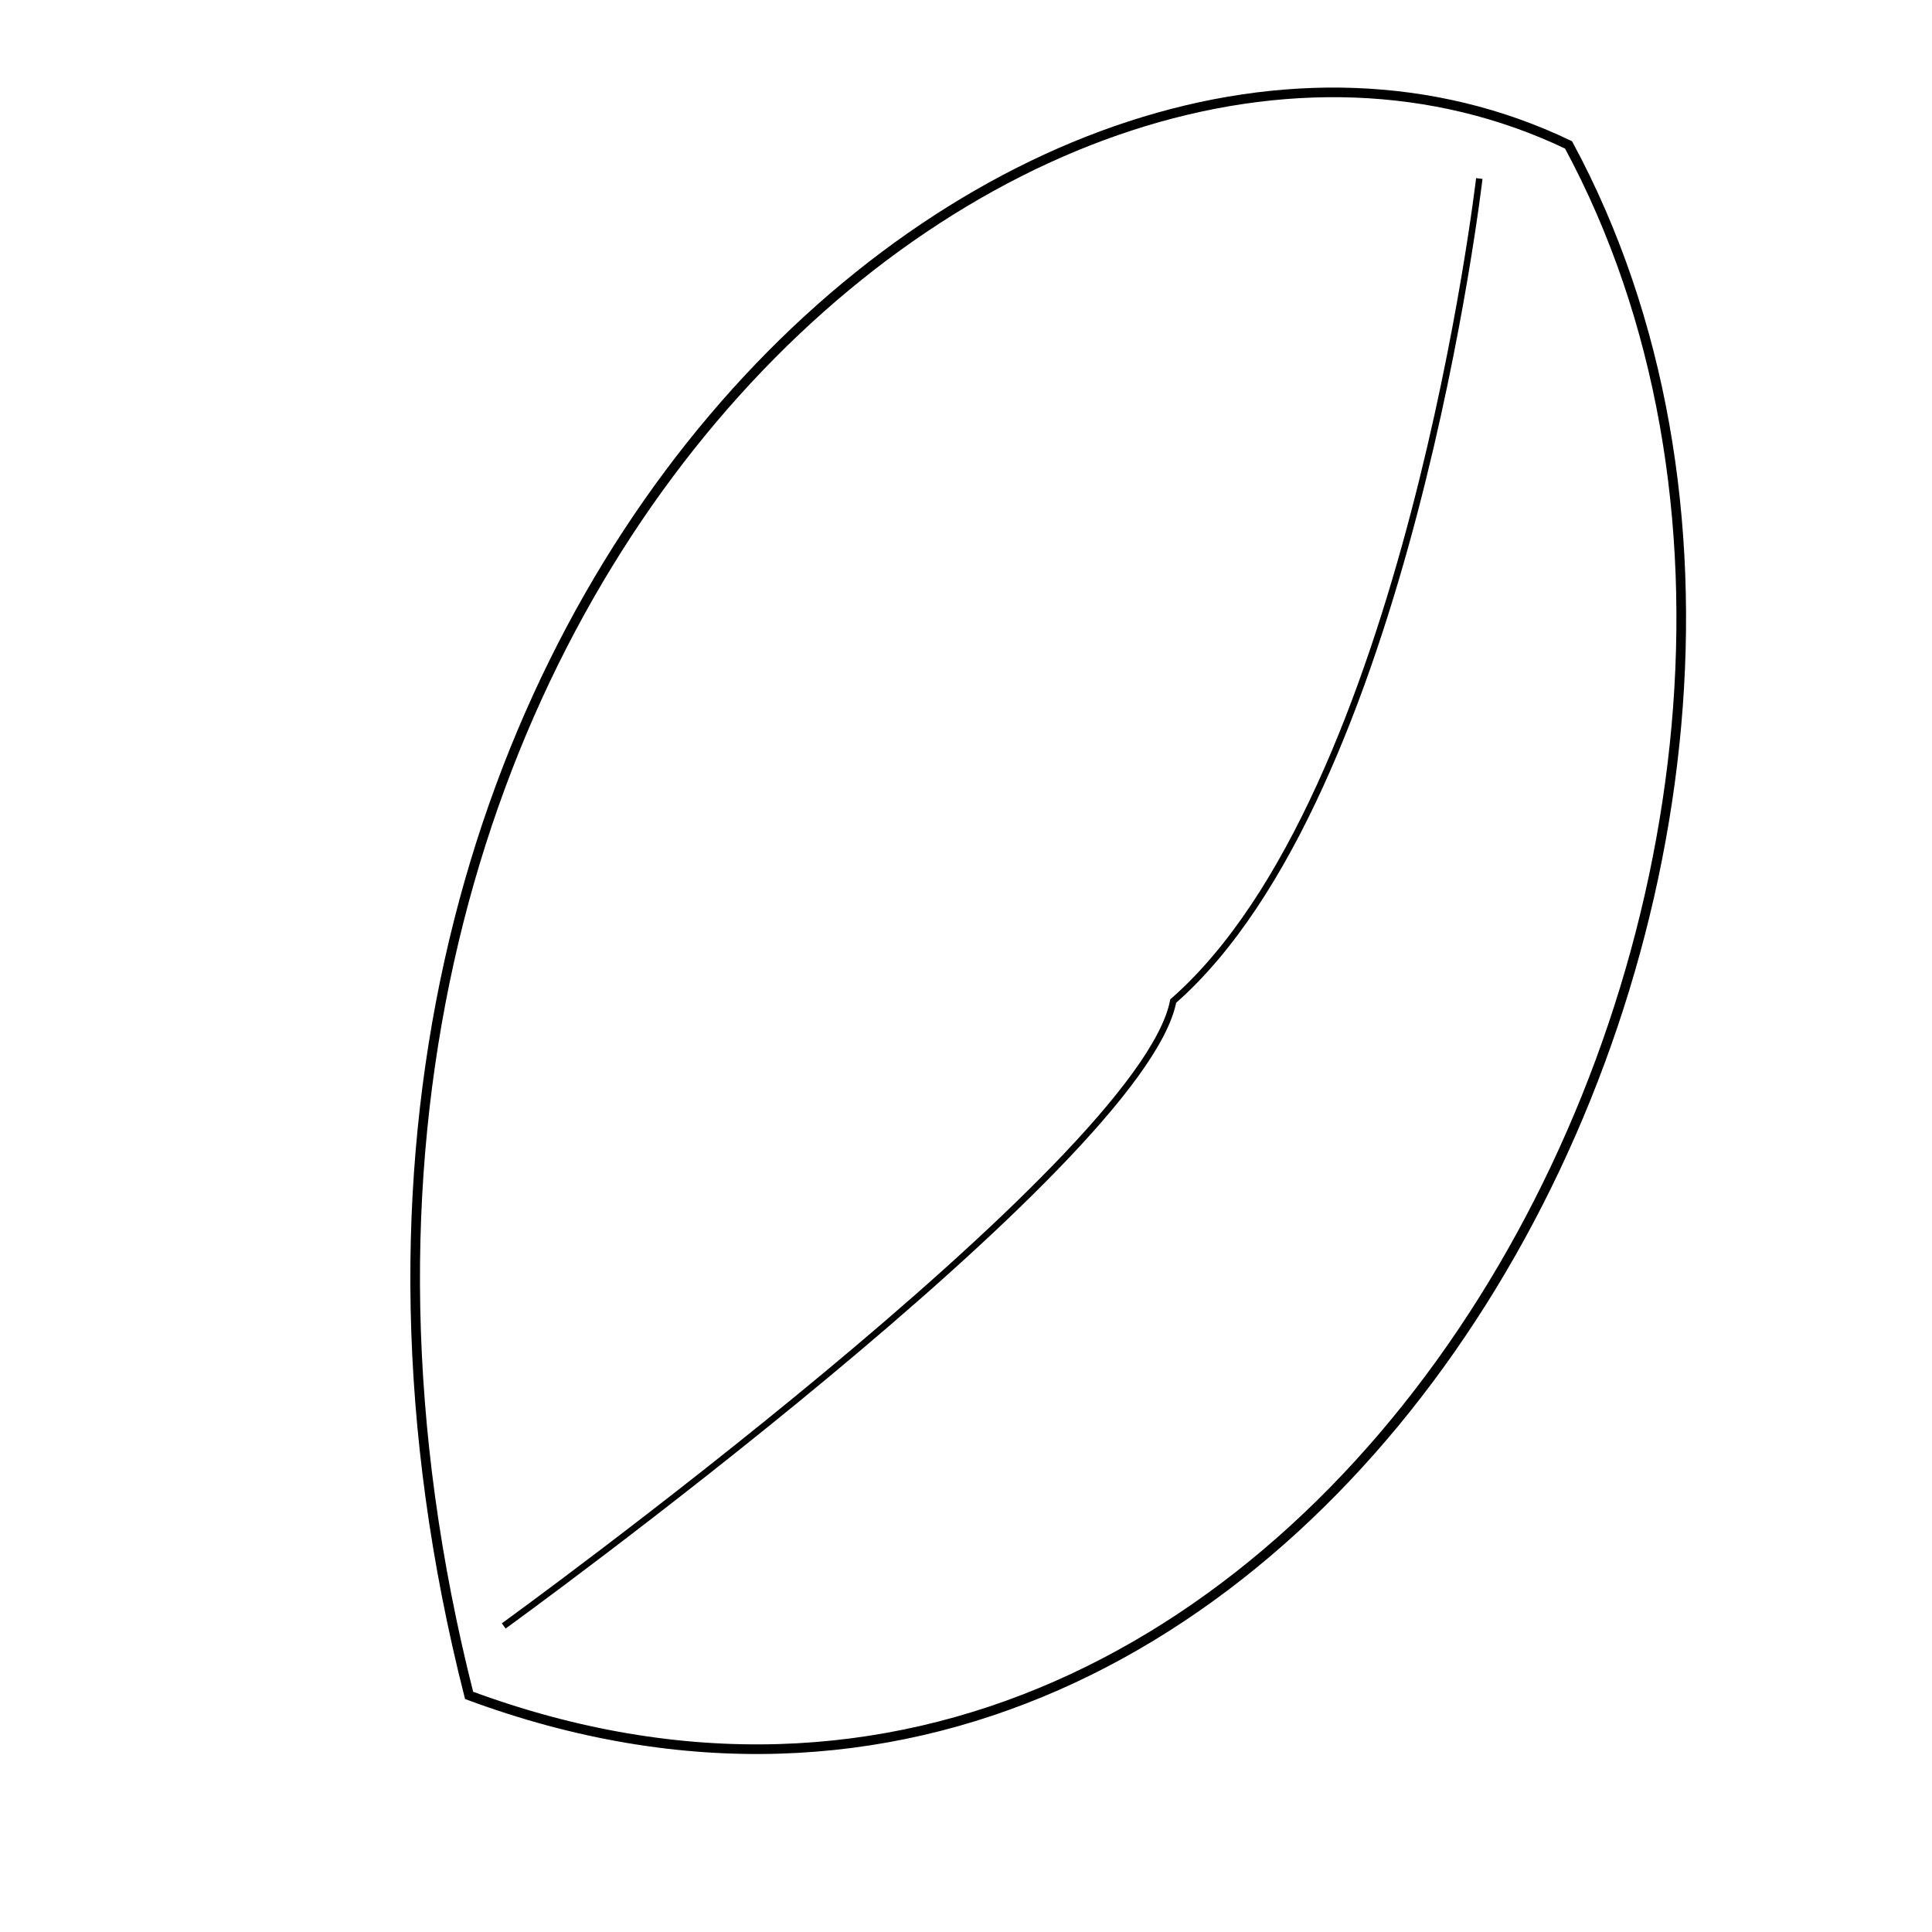
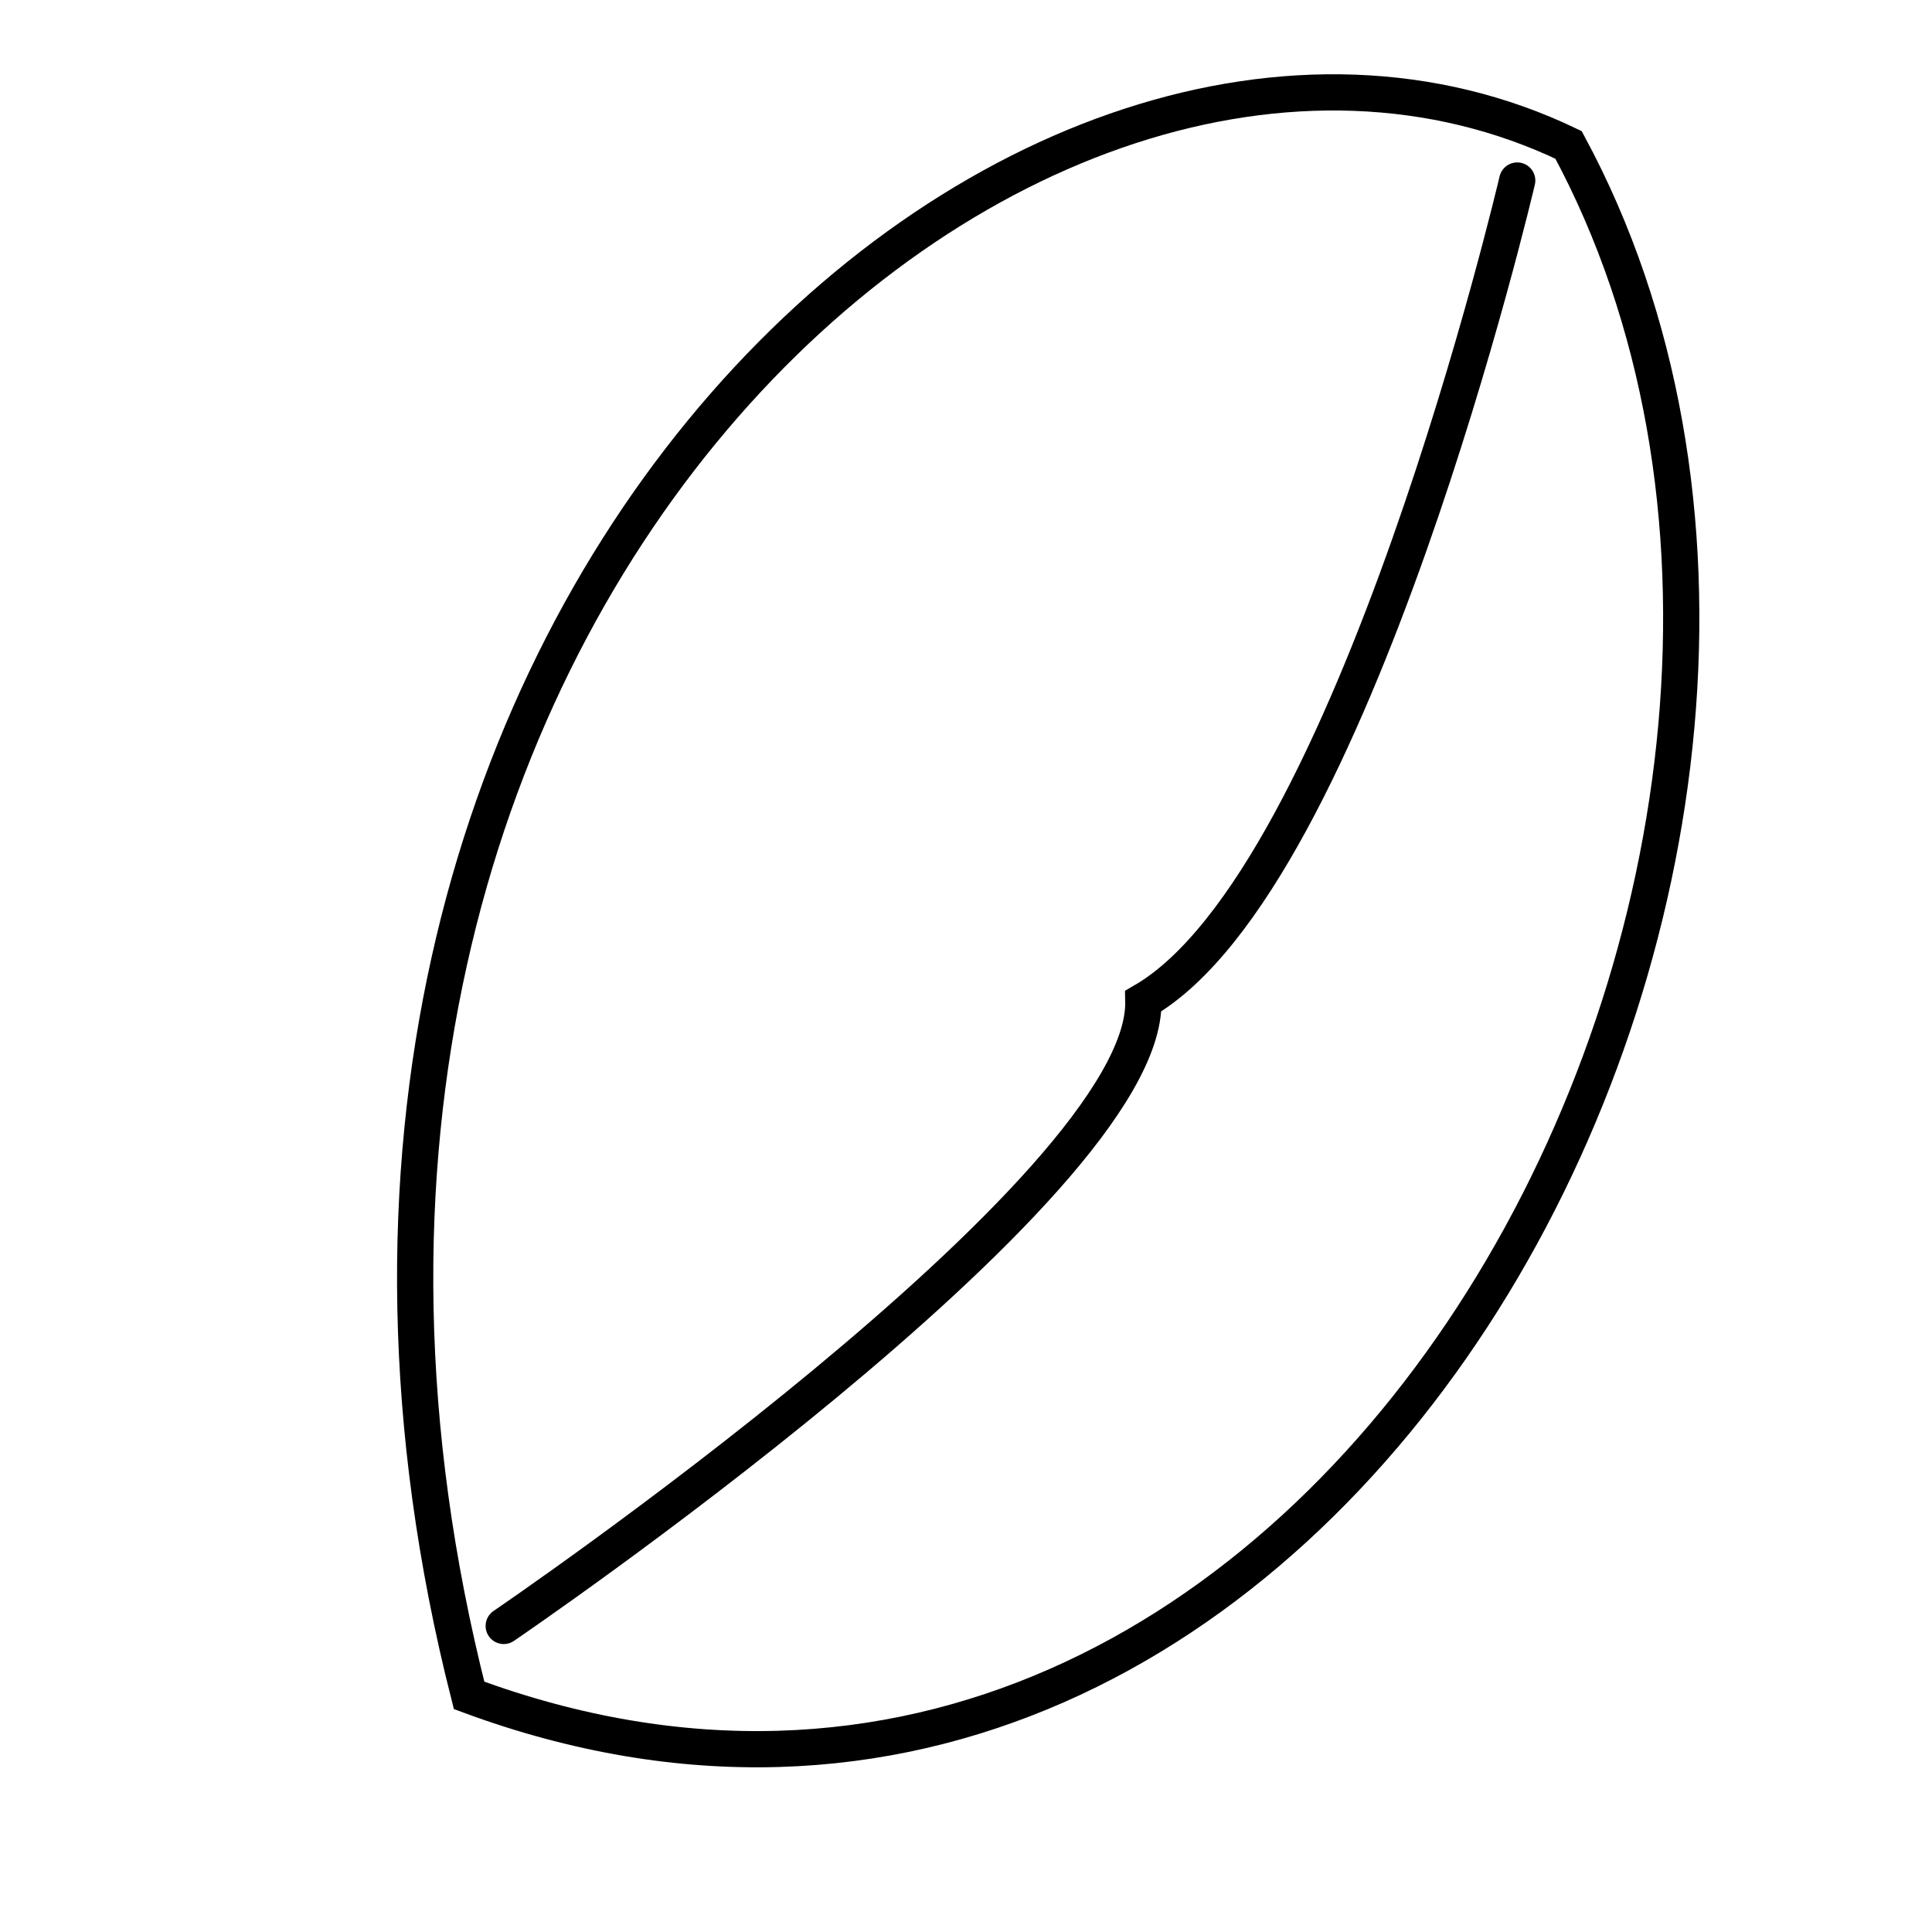
- <svg xmlns="http://www.w3.org/2000/svg" width="300" height="300" viewBox="0 0 300 300" id="svg2" version="1.1">
+ <svg xmlns="http://www.w3.org/2000/svg" width="320" height="320" viewBox="0 0 300 300" id="svg2" version="1.1">
  <defs id="defs4" />
  <g id="layer1" transform="translate(0,-752.3622)">
-     <path style="fill:none;fill-rule:evenodd;stroke:#000000;stroke-width:1.494px;stroke-linecap:butt;stroke-linejoin:miter;stroke-opacity:1" d="M 72.84,1015.62 C 206.466,1065.122 301.935,883.105 243.564,774.863 159.562,734.567 30.285,848.105 72.84,1015.62 Z" id="path3354" />
-     <path style="fill:none;fill-rule:evenodd;stroke:#000000;stroke-width:1px;stroke-linecap:butt;stroke-linejoin:miter;stroke-opacity:1" d="m 78.218,1004.837 c 0,0 99.035,-71.71 103.96,-97.03 36.407,-31.913 47.525,-127.723 47.525,-127.723" id="path3356" />
+     <path style="fill:none;fill-rule:evenodd;stroke:#000000;stroke-width:5.625;stroke-linecap:butt;stroke-linejoin:miter;stroke-opacity:1;stroke-miterlimit:4;stroke-dasharray:none" d="M 72.84,1015.62 C 206.466,1065.122 301.935,883.105 243.564,774.863 159.562,734.567 30.285,848.105 72.84,1015.62 Z" id="path3354" />
+     <path style="fill:none;fill-rule:evenodd;stroke:#000000;stroke-width:5.625;stroke-linecap:round;stroke-linejoin:miter;stroke-miterlimit:4;stroke-dasharray:none;stroke-opacity:1" d="m 78.218,1004.837 c 0,0 99.963,-67.997 99.319,-97.03 C 210.231,888.89 235.593,780.395 235.593,780.395" id="path3356" />
  </g>
</svg>
